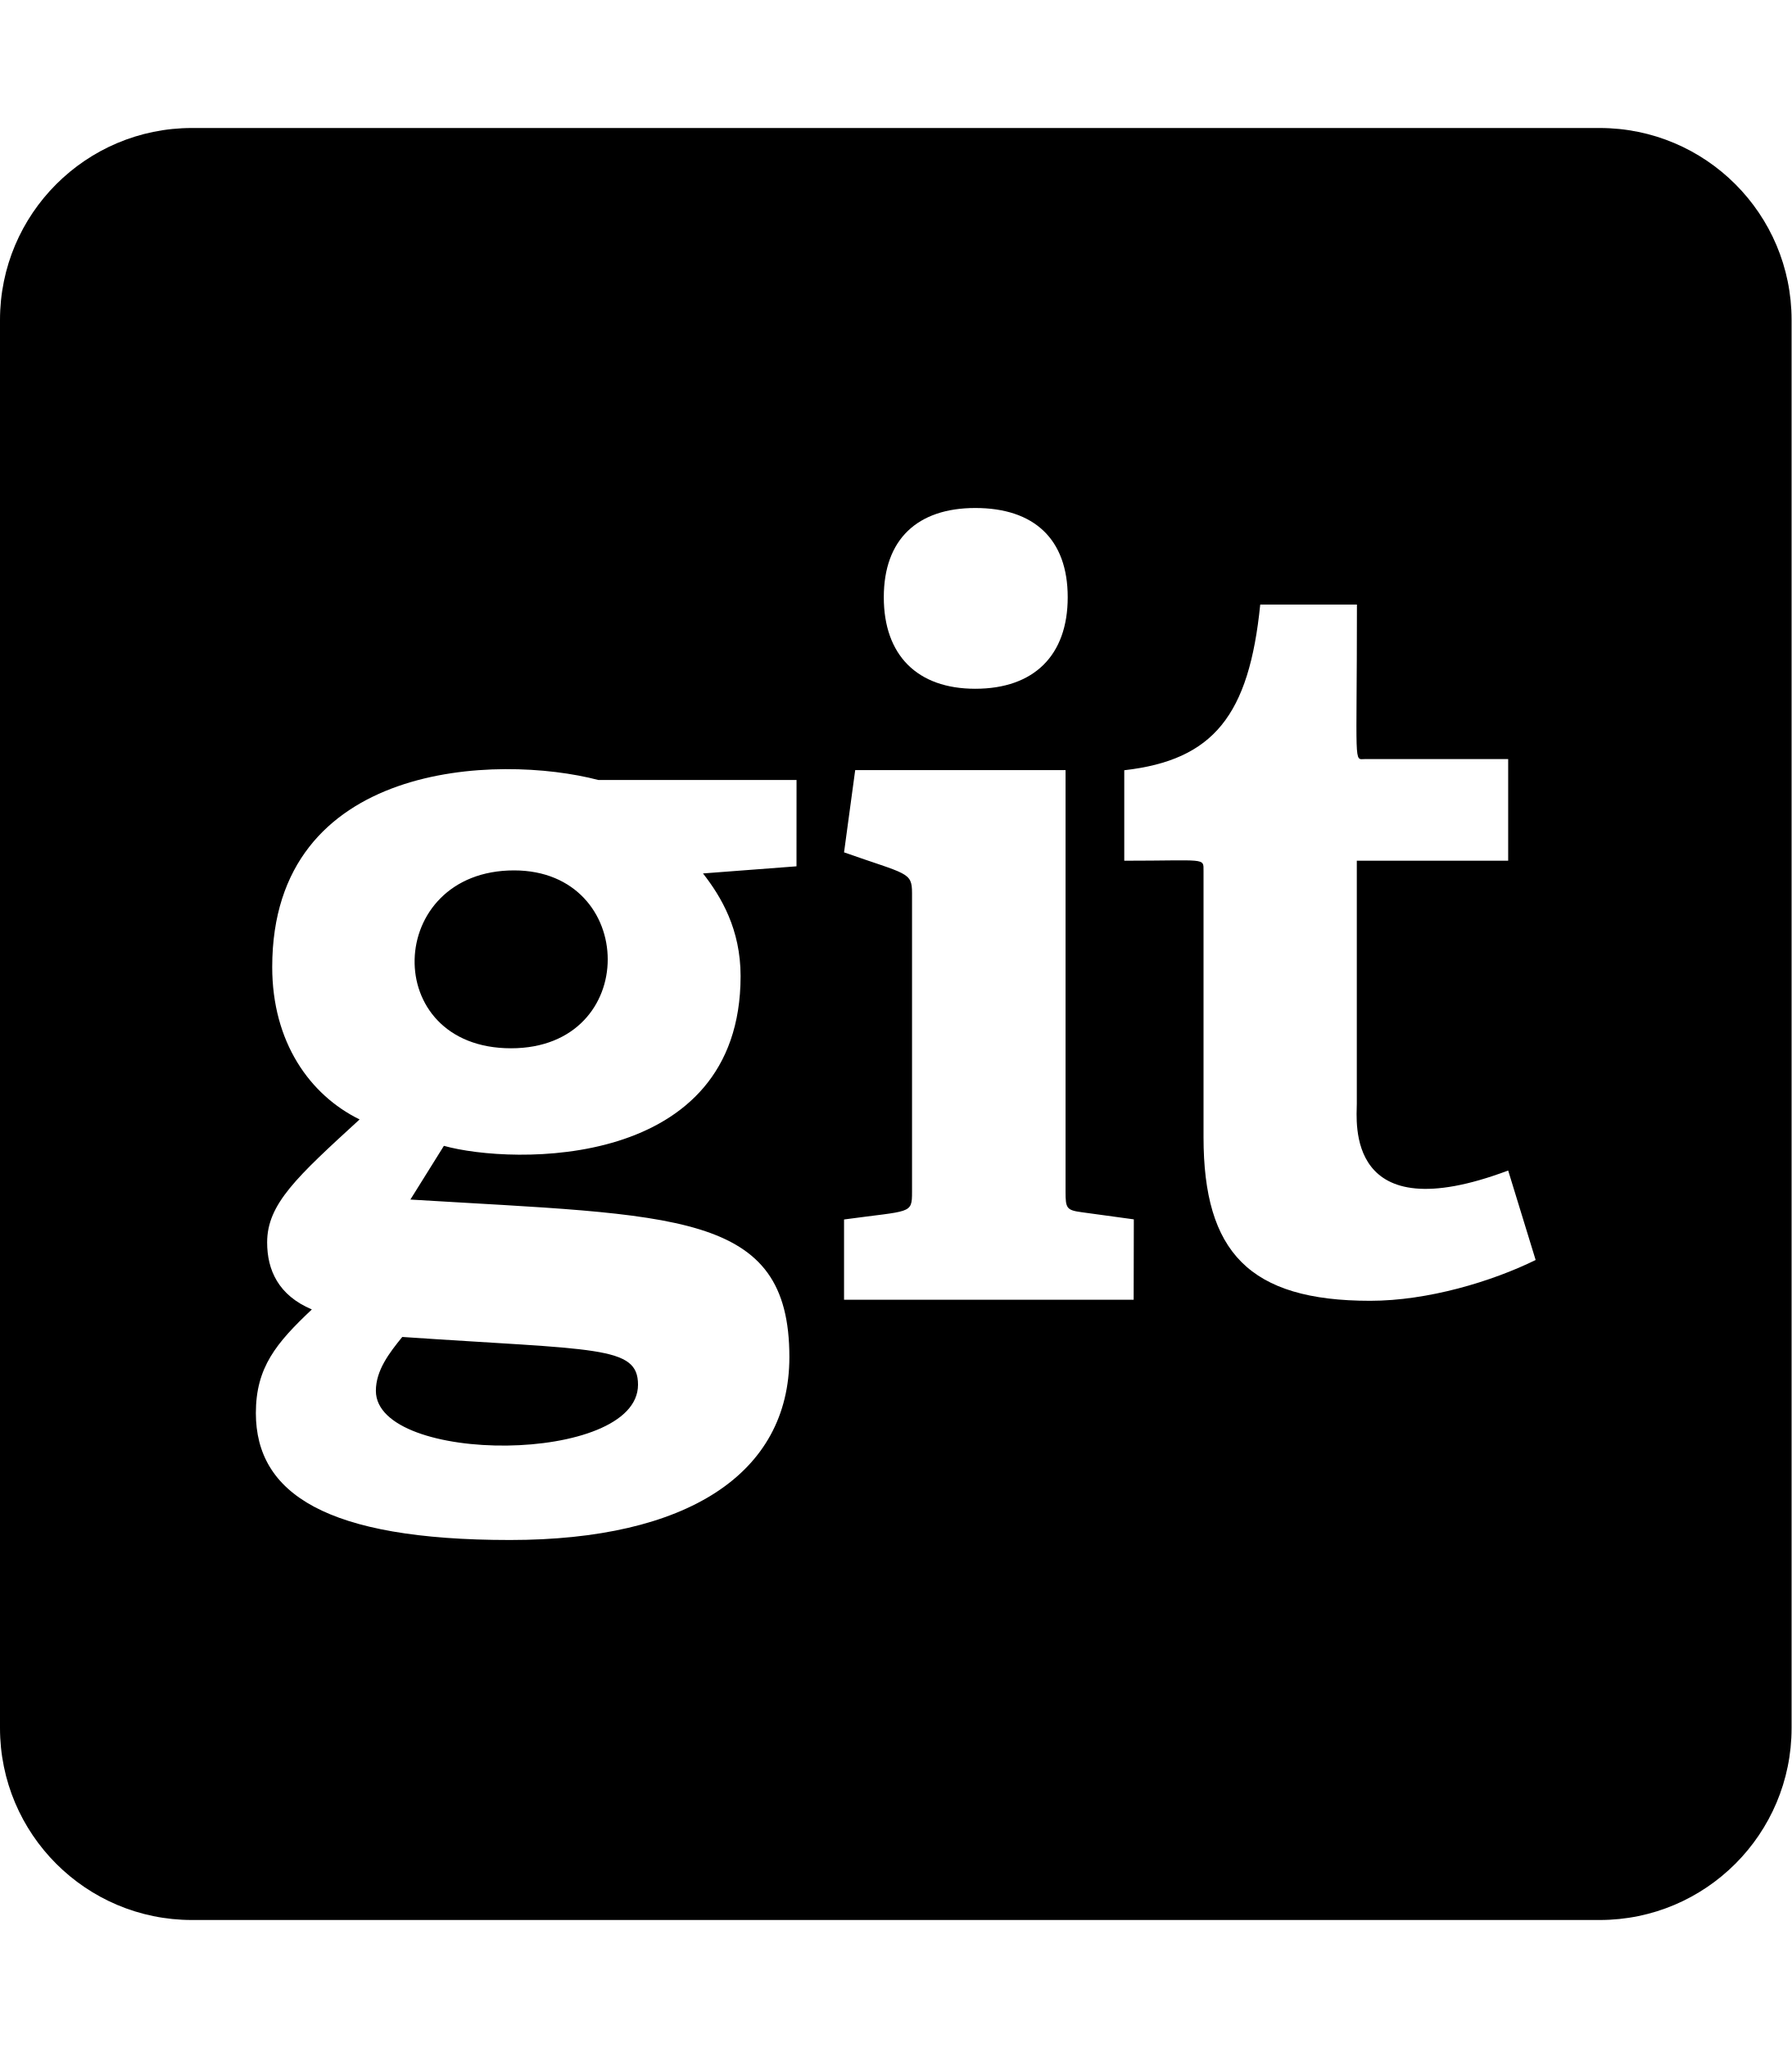
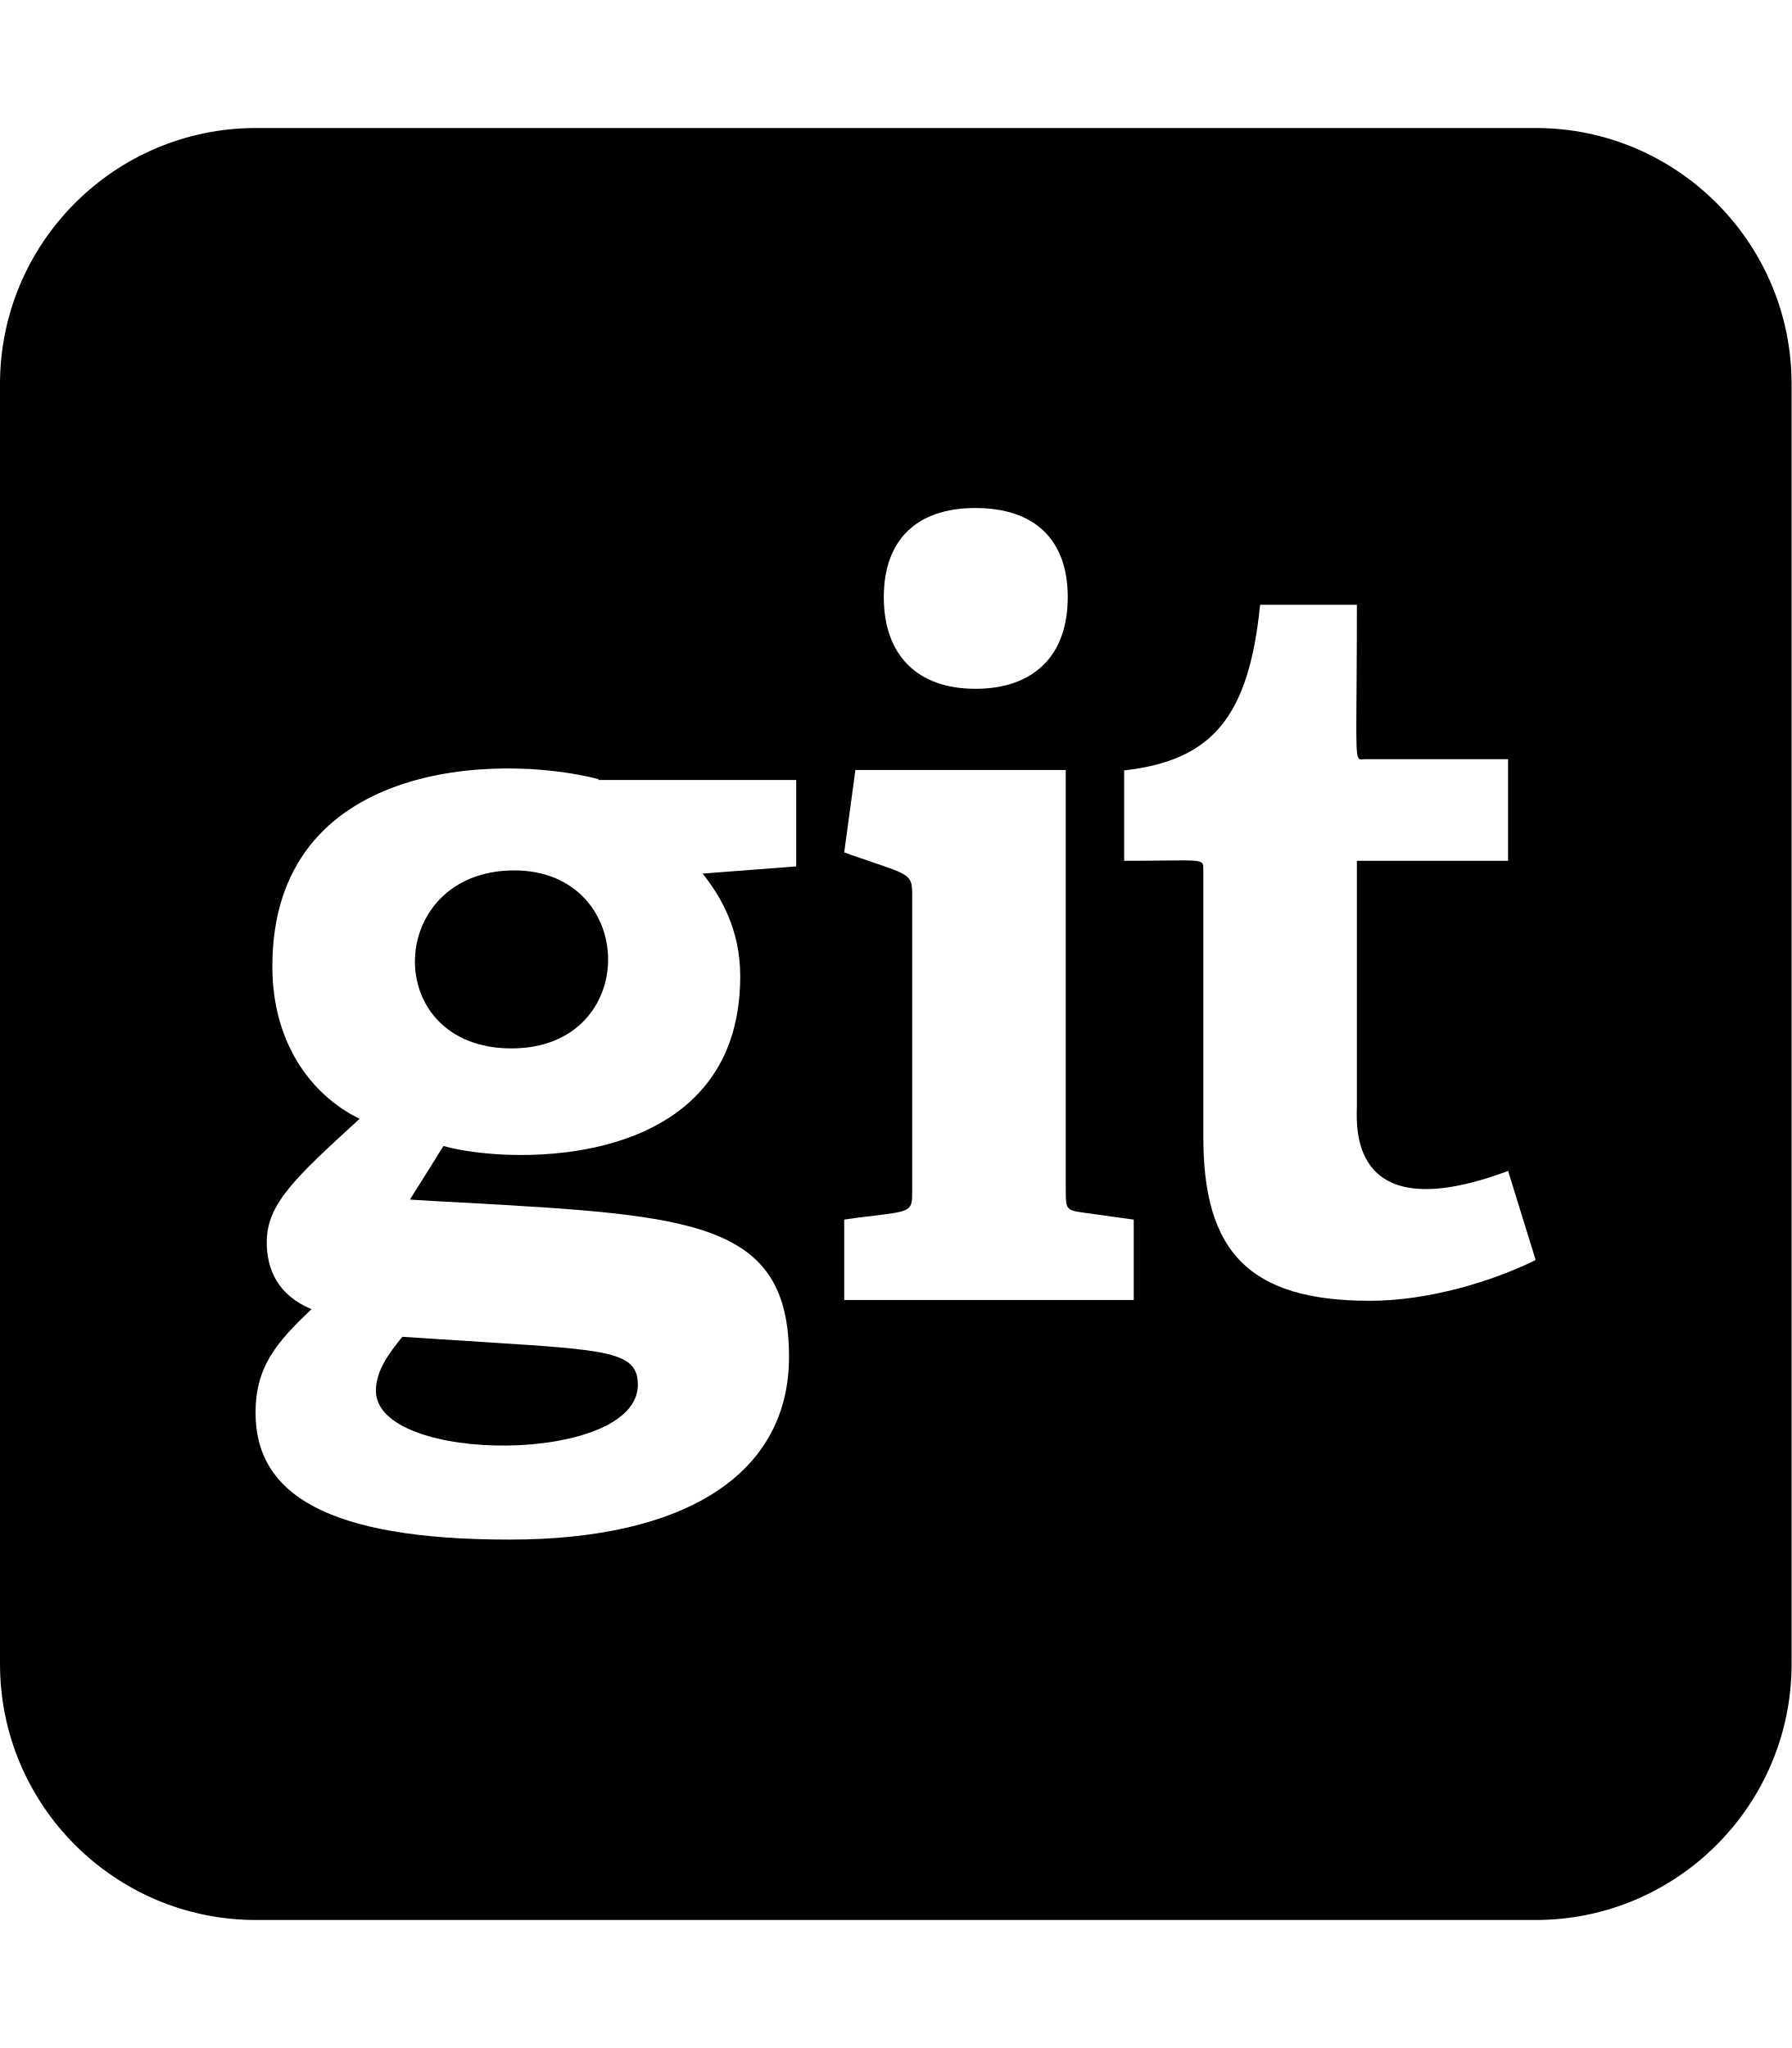
<svg xmlns="http://www.w3.org/2000/svg" viewBox="0 0 448 512">
-   <path d="M100.59 334.24c48.57 3.31 58.95 2.11 58.95 11.94 0 20-65.55 20.06-65.55 1.52.01-5.09 3.29-9.4 6.6-13.46zm27.95-116.64c-32.29 0-33.75 44.47-.75 44.47 32.51 0 31.71-44.47.75-44.47zM448 80v352a48 48 0 0 1-48 48H48a48 48 0 0 1-48-48V80a48 48 0 0 1 48-48h352a48 48 0 0 1 48 48zm-227 69.31c0 14.49 8.38 22.88 22.86 22.88 14.74 0 23.13-8.39 23.13-22.88S258.62 127 243.88 127c-14.48 0-22.88 7.84-22.88 22.31zM199.18 195h-49.55c-25-6.55-81.56-4.85-81.56 46.75 0 18.8 9.4 32 21.85 38.11C74.23 294.23 66.8 301 66.8 310.6c0 6.87 2.79 13.22 11.18 16.76-8.9 8.4-14 14.48-14 25.92C64 373.35 81.53 385 127.52 385c44.22 0 69.87-16.51 69.87-45.73 0-36.67-28.23-35.32-94.77-39.38l8.38-13.43c17 4.74 74.19 6.23 74.19-42.43 0-11.69-4.83-19.82-9.4-25.67l23.38-1.78zm84.34 109.84l-13-1.78c-3.82-.51-4.07-1-4.07-5.09V192.52h-52.6l-2.79 20.57c15.75 5.55 17 4.86 17 10.17V298c0 5.62-.31 4.58-17 6.87v20.06h72.42zM384 315l-6.87-22.37c-40.93 15.37-37.85-12.41-37.85-16.73v-60.72h37.85v-25.41h-35.82c-2.87 0-2 2.52-2-38.63h-24.18c-2.79 27.7-11.68 38.88-34 41.42v22.62c20.47 0 19.82-.85 19.82 2.54v66.57c0 28.72 11.43 40.91 41.67 40.91 14.45 0 30.45-4.83 41.38-10.2z" />
+   <path fill="currentColor" d="M120.8 335.5c-5.9-.4-12.6-.8-20.2-1.3-3.3 4.1-6.6 8.4-6.6 13.5 0 18.5 65.5 18.5 65.5-1.5 0-8.3-7.4-8.7-38.8-10.7l.1 0zm7.8-117.9c-32.3 0-33.7 44.5-.7 44.5 32.5 0 31.7-44.5 .7-44.5zM384 32L64 32C28.7 32 0 60.7 0 96L0 416c0 35.3 28.7 64 64 64l320 0c35.3 0 64-28.7 64-64l0-320c0-35.3-28.7-64-64-64zM243.9 172.2c-14.5 0-22.9-8.4-22.9-22.9s8.4-22.3 22.9-22.3c14.7 0 23.1 7.8 23.1 22.3s-8.4 22.9-23.1 22.9zM149.6 195l49.5 0 0 21.6-23.4 1.8c4.6 5.8 9.4 14 9.4 25.7 0 48.7-57.2 47.2-74.2 42.4l-8.4 13.4c5 .3 9.8 .6 14.3 .8 56.3 3.2 80.5 4.6 80.5 38.5 0 29.2-25.7 45.7-69.9 45.7-46 0-63.5-11.6-63.5-31.7 0-11.4 5.1-17.5 14-25.9-8.4-3.5-11.2-9.9-11.2-16.8 0-9.6 7.4-16.3 23-30.6l.2-.2c-12.4-6.1-21.8-19.3-21.8-38.1 0-51.6 56.6-53.3 81.6-46.8l-.1 .2zM270.5 303.1l13 1.8 0 20.1-72.4 0 0-20.1c2.7-.4 5-.7 6.9-.9 9.9-1.2 10.1-1.3 10.1-6l0-74.7c0-4.4-.9-4.7-10.1-7.8-1.9-.7-4.2-1.4-6.9-2.4l2.8-20.6 52.6 0 0 105.5c0 4.1 .2 4.6 4.1 5.1l-.1 0zm106.6-10.4L384 315c-10.9 5.4-26.9 10.2-41.4 10.2-30.2 0-41.7-12.2-41.7-40.9l0-66.6c0-.8 0-1.4-.2-1.8-.8-1.2-4.2-.7-19.6-.7l0-22.6c22.3-2.5 31.2-13.7 34-41.4l24.2 0c0 33.3-.6 38 .7 38.6 .3 .1 .7 0 1.3 0l35.8 0 0 25.4-37.8 0 0 61.6c-.2 6.3-.9 30.4 37.9 15.9l-.1 0z" />
</svg>
